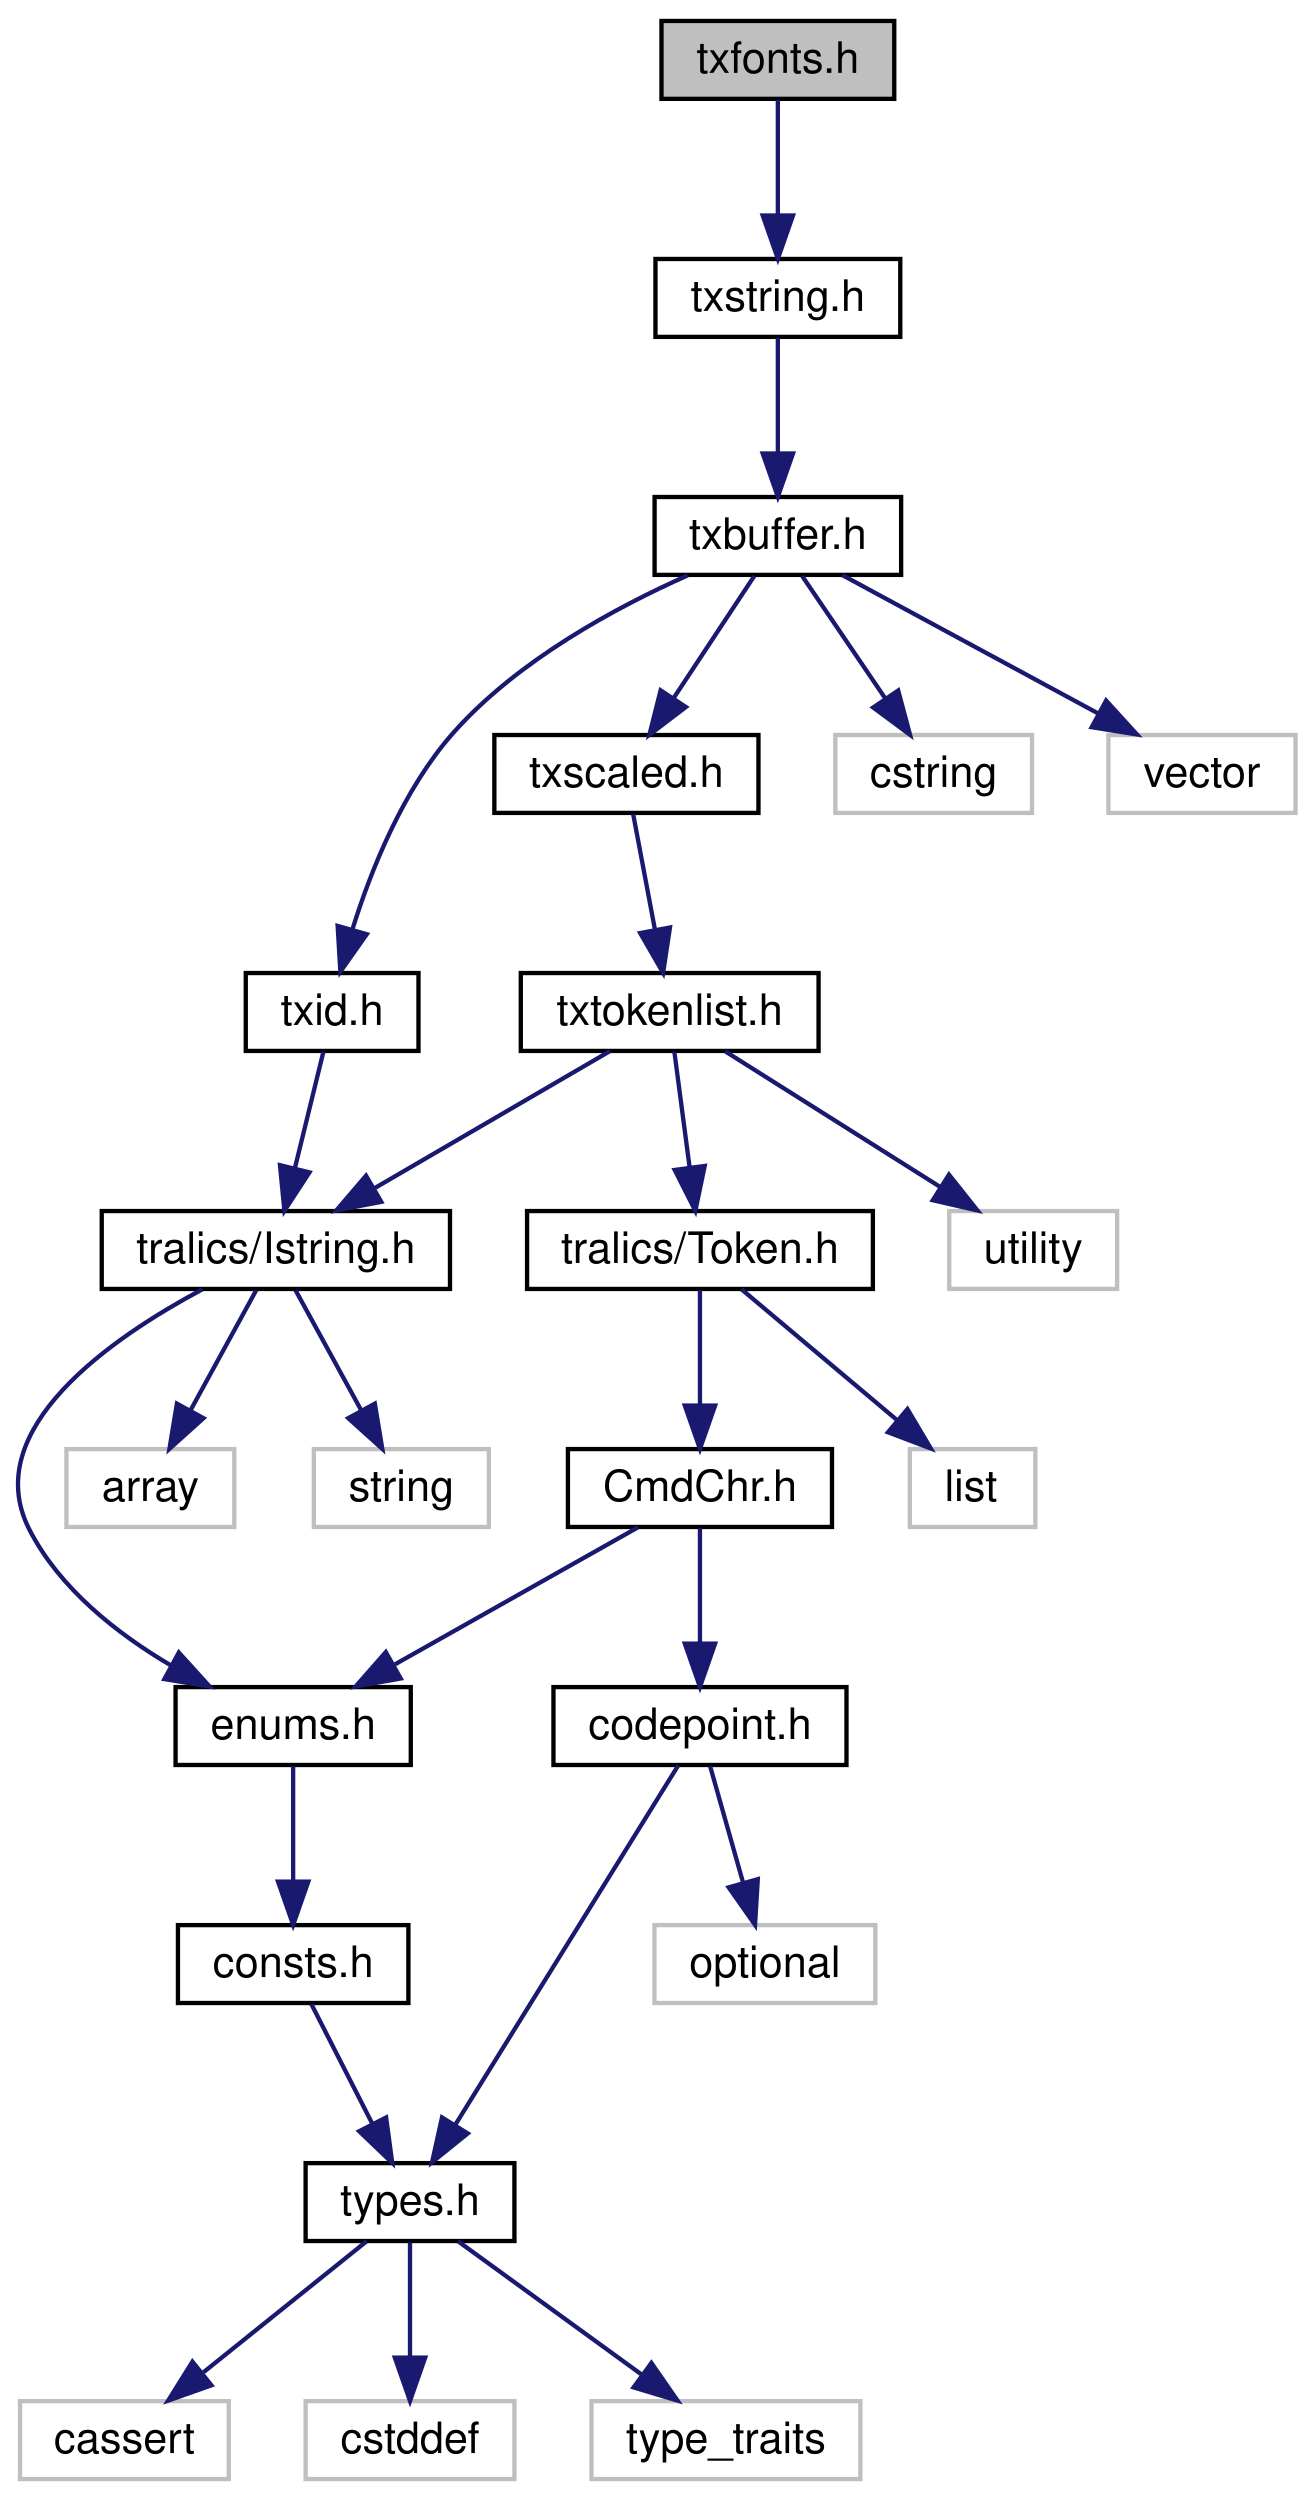
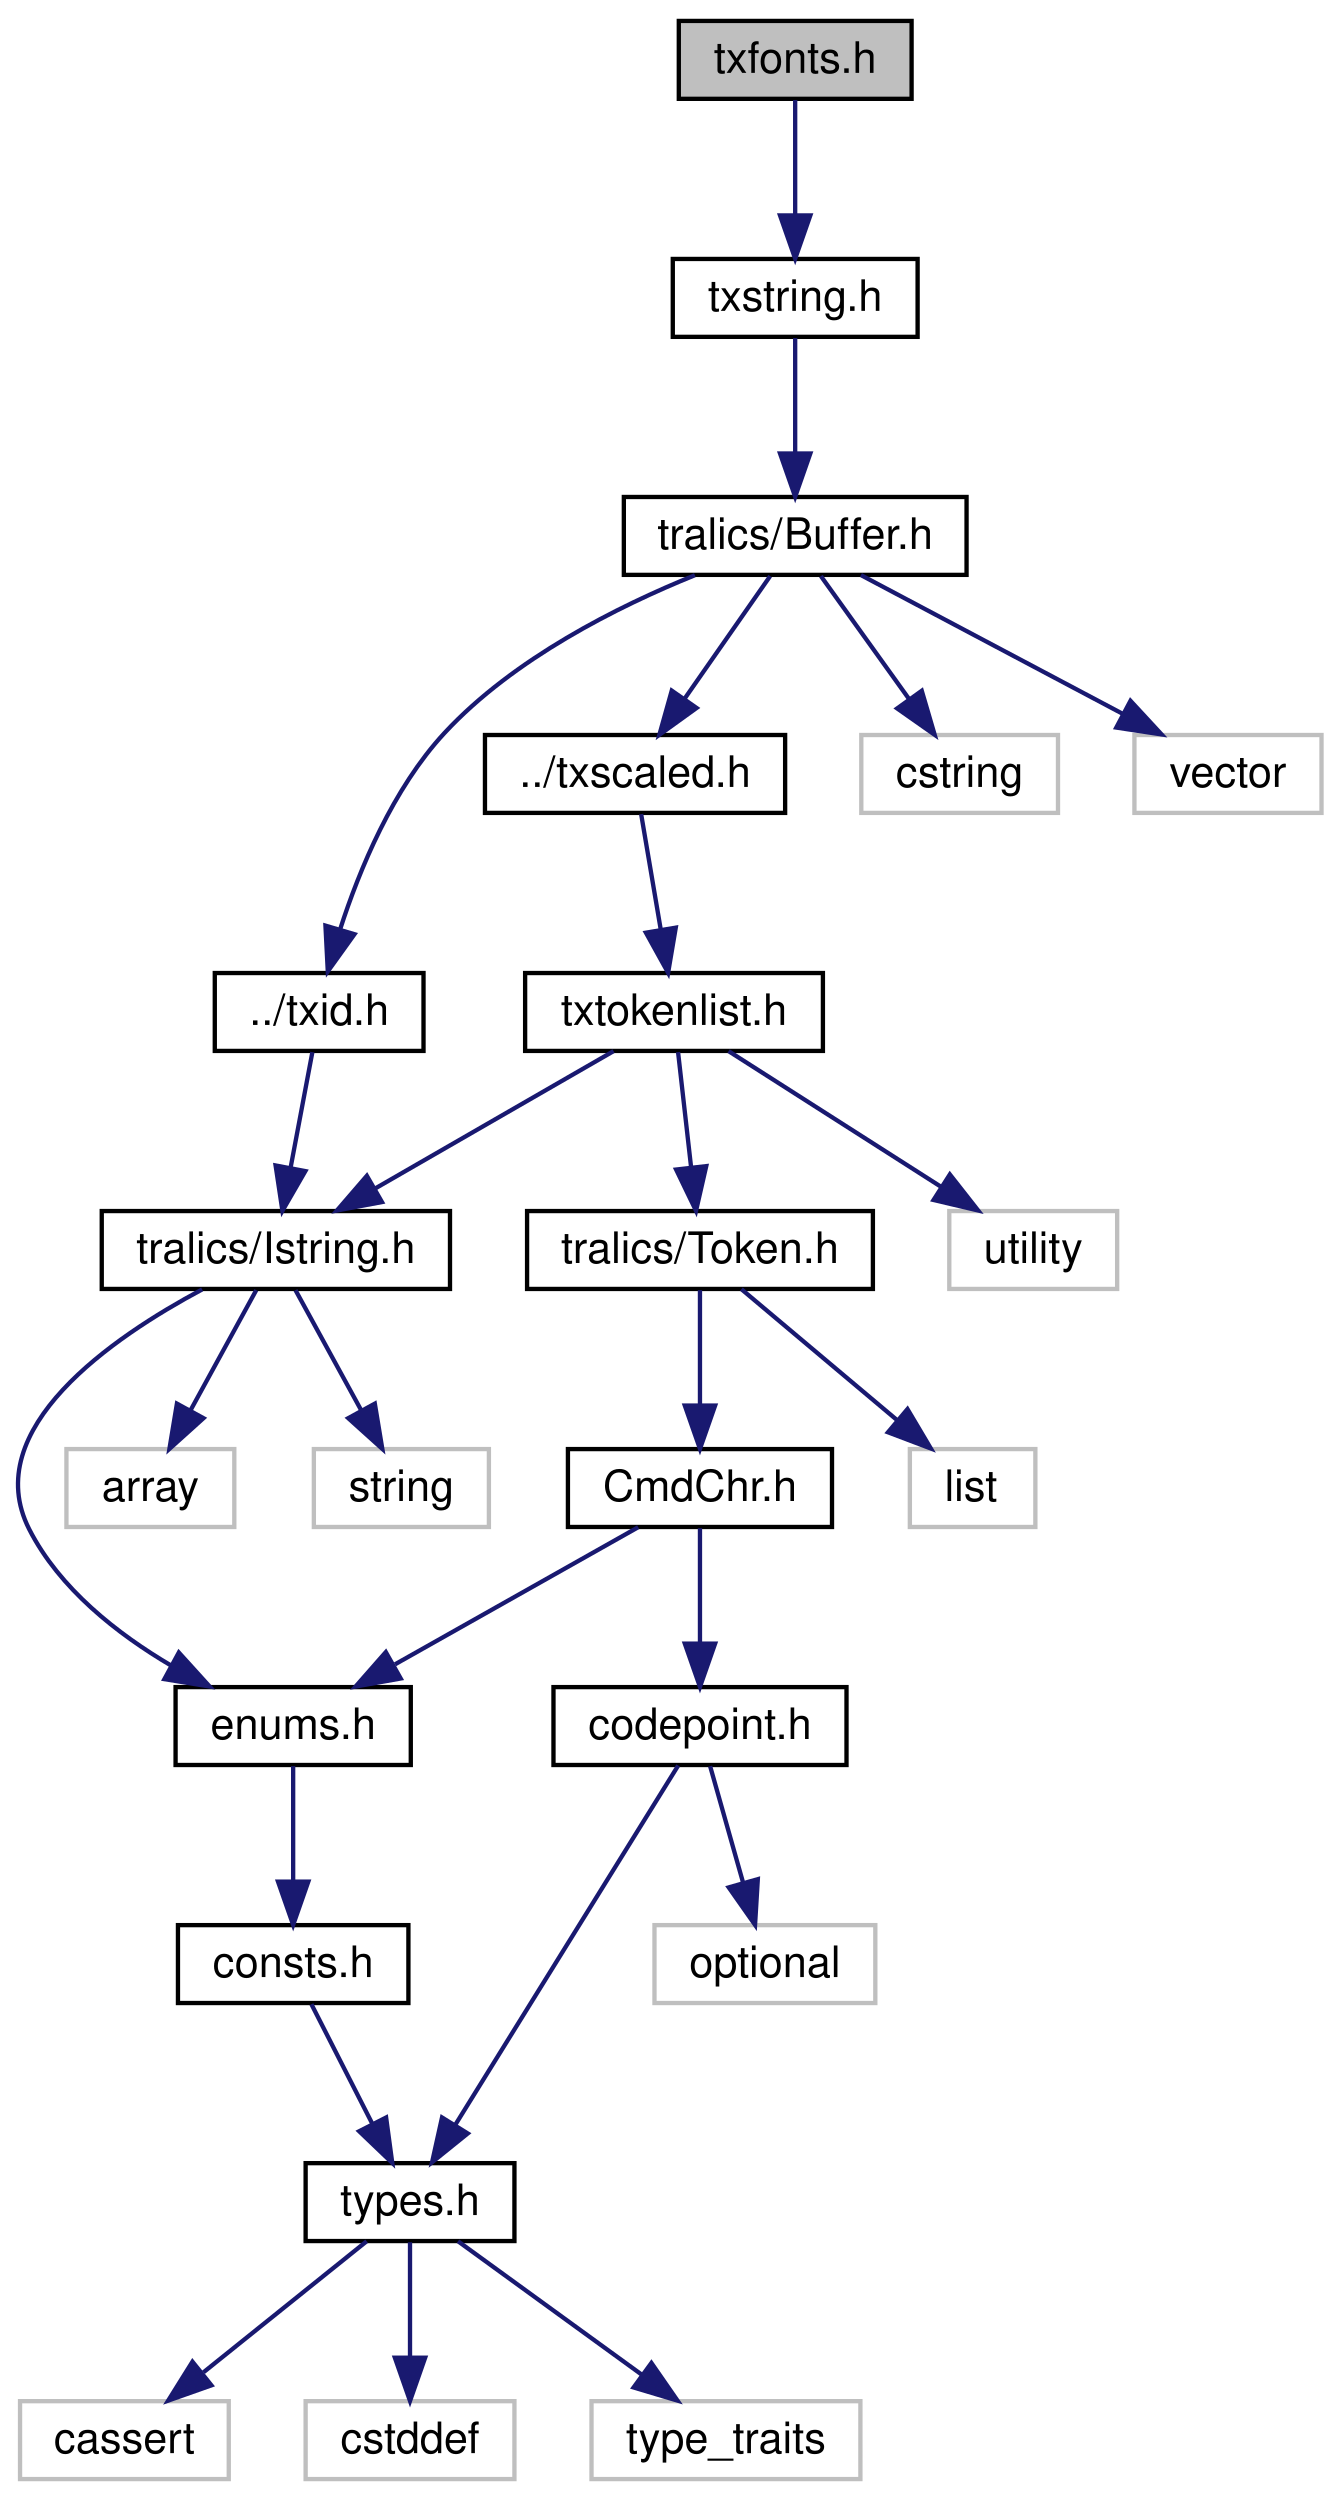
- <svg xmlns="http://www.w3.org/2000/svg" xmlns:xlink="http://www.w3.org/1999/xlink" width="303pt" height="577pt" viewBox="0.00 0.00 303.36 577.00">
+ <svg xmlns="http://www.w3.org/2000/svg" xmlns:xlink="http://www.w3.org/1999/xlink" width="309pt" height="577pt" viewBox="0.00 0.00 309.36 577.00">
  <g id="graph0" class="graph" transform="scale(1 1) rotate(0) translate(4 573)">
    <g id="node1" class="node">
      <g id="a_node1">
        <a xlink:title=" ">
-           <polygon fill="#bfbfbf" stroke="black" points="148.85,-550.5 148.85,-568.5 202.64,-568.5 202.64,-550.5 148.85,-550.5" />
-           <text text-anchor="middle" x="175.74" y="-556.5" font-family="Helvetica,sans-Serif" font-size="10.00">txfonts.h</text>
+           <polygon fill="#bfbfbf" stroke="black" points="152.85,-550.5 152.85,-568.5 206.64,-568.5 206.64,-550.5 152.85,-550.5" />
+           <text text-anchor="middle" x="179.74" y="-556.5" font-family="Helvetica,sans-Serif" font-size="10.00">txfonts.h</text>
        </a>
      </g>
    </g>
    <g id="node2" class="node">
      <g id="a_node2">
        <a xlink:href="../../dc/def/txstring_8h.html" target="_top" xlink:title=" ">
-           <polygon fill="none" stroke="black" points="147.46,-495.5 147.46,-513.5 204.03,-513.5 204.03,-495.5 147.46,-495.5" />
-           <text text-anchor="middle" x="175.74" y="-501.5" font-family="Helvetica,sans-Serif" font-size="10.00">txstring.h</text>
+           <polygon fill="none" stroke="black" points="151.46,-495.5 151.46,-513.5 208.03,-513.5 208.03,-495.5 151.46,-495.5" />
+           <text text-anchor="middle" x="179.74" y="-501.5" font-family="Helvetica,sans-Serif" font-size="10.00">txstring.h</text>
        </a>
      </g>
    </g>
    <g id="edge1" class="edge">
-       <path fill="none" stroke="midnightblue" d="M175.74,-550.22C175.74,-543.18 175.74,-532.81 175.74,-523.83" />
-       <polygon fill="midnightblue" stroke="midnightblue" points="179.24,-523.55 175.74,-513.55 172.24,-523.55 179.24,-523.55" />
+       <path fill="none" stroke="midnightblue" d="M179.74,-550.22C179.74,-543.18 179.74,-532.81 179.74,-523.83" />
+       <polygon fill="midnightblue" stroke="midnightblue" points="183.24,-523.55 179.74,-513.55 176.24,-523.55 183.24,-523.55" />
    </g>
    <g id="node3" class="node">
      <g id="a_node3">
-         <a xlink:href="../../dd/d74/txbuffer_8h.html" target="_top" xlink:title=" ">
-           <polygon fill="none" stroke="black" points="147.26,-440.5 147.26,-458.5 204.23,-458.5 204.23,-440.5 147.26,-440.5" />
-           <text text-anchor="middle" x="175.74" y="-446.5" font-family="Helvetica,sans-Serif" font-size="10.00">txbuffer.h</text>
+         <a xlink:href="../../d7/d1b/_buffer_8h.html" target="_top" xlink:title=" ">
+           <polygon fill="none" stroke="black" points="140.15,-440.5 140.15,-458.5 219.34,-458.5 219.34,-440.5 140.15,-440.5" />
+           <text text-anchor="middle" x="179.74" y="-446.5" font-family="Helvetica,sans-Serif" font-size="10.00">tralics/Buffer.h</text>
        </a>
      </g>
    </g>
    <g id="edge2" class="edge">
-       <path fill="none" stroke="midnightblue" d="M175.74,-495.22C175.74,-488.18 175.74,-477.81 175.74,-468.83" />
-       <polygon fill="midnightblue" stroke="midnightblue" points="179.24,-468.55 175.74,-458.55 172.24,-468.55 179.24,-468.55" />
+       <path fill="none" stroke="midnightblue" d="M179.74,-495.22C179.74,-488.18 179.74,-477.81 179.74,-468.83" />
+       <polygon fill="midnightblue" stroke="midnightblue" points="183.24,-468.55 179.74,-458.55 176.24,-468.55 183.24,-468.55" />
    </g>
    <g id="node4" class="node">
      <g id="a_node4">
        <a xlink:href="../../d1/d9e/txid_8h.html" target="_top" xlink:title=" ">
-           <polygon fill="none" stroke="black" points="52.79,-330.5 52.79,-348.5 92.7,-348.5 92.7,-330.5 52.79,-330.5" />
-           <text text-anchor="middle" x="72.74" y="-336.5" font-family="Helvetica,sans-Serif" font-size="10.00">txid.h</text>
+           <polygon fill="none" stroke="black" points="45.63,-330.5 45.63,-348.5 93.86,-348.5 93.86,-330.5 45.63,-330.5" />
+           <text text-anchor="middle" x="69.74" y="-336.5" font-family="Helvetica,sans-Serif" font-size="10.00">../txid.h</text>
        </a>
      </g>
    </g>
    <g id="edge3" class="edge">
-       <path fill="none" stroke="midnightblue" d="M154.9,-440.38C138.35,-433.02 115.61,-420.77 100.74,-404 89.14,-390.91 81.69,-372.24 77.42,-358.54" />
-       <polygon fill="midnightblue" stroke="midnightblue" points="80.75,-357.47 74.65,-348.81 74.02,-359.38 80.75,-357.47" />
+       <path fill="none" stroke="midnightblue" d="M156.56,-440.42C138.79,-433.23 114.69,-421.17 98.74,-404 86.77,-391.11 79.05,-372.41 74.61,-358.65" />
+       <polygon fill="midnightblue" stroke="midnightblue" points="77.91,-357.47 71.74,-348.87 71.2,-359.45 77.91,-357.47" />
    </g>
    <g id="node14" class="node">
      <g id="a_node14">
        <a xlink:href="../../d9/d18/txscaled_8h.html" target="_top" xlink:title=" ">
-           <polygon fill="none" stroke="black" points="110.23,-385.5 110.23,-403.5 171.26,-403.5 171.26,-385.5 110.23,-385.5" />
-           <text text-anchor="middle" x="140.74" y="-391.5" font-family="Helvetica,sans-Serif" font-size="10.00">txscaled.h</text>
+           <polygon fill="none" stroke="black" points="108.06,-385.5 108.06,-403.5 177.42,-403.5 177.42,-385.5 108.06,-385.5" />
+           <text text-anchor="middle" x="142.74" y="-391.5" font-family="Helvetica,sans-Serif" font-size="10.00">../txscaled.h</text>
        </a>
      </g>
    </g>
    <g id="edge13" class="edge">
-       <path fill="none" stroke="midnightblue" d="M170.28,-440.22C165.32,-432.71 157.86,-421.41 151.67,-412.05" />
-       <polygon fill="midnightblue" stroke="midnightblue" points="154.49,-409.97 146.06,-403.55 148.65,-413.82 154.49,-409.97" />
+       <path fill="none" stroke="midnightblue" d="M173.96,-440.22C168.66,-432.63 160.67,-421.18 154.1,-411.76" />
+       <polygon fill="midnightblue" stroke="midnightblue" points="156.96,-409.75 148.36,-403.55 151.22,-413.75 156.96,-409.75" />
    </g>
    <g id="node22" class="node">
      <g id="a_node22">
        <a xlink:title=" ">
-           <polygon fill="none" stroke="#bfbfbf" points="189.02,-385.5 189.02,-403.5 234.47,-403.5 234.47,-385.5 189.02,-385.5" />
-           <text text-anchor="middle" x="211.74" y="-391.5" font-family="Helvetica,sans-Serif" font-size="10.00">cstring</text>
+           <polygon fill="none" stroke="#bfbfbf" points="195.02,-385.5 195.02,-403.5 240.47,-403.5 240.47,-385.5 195.02,-385.5" />
+           <text text-anchor="middle" x="217.74" y="-391.5" font-family="Helvetica,sans-Serif" font-size="10.00">cstring</text>
        </a>
      </g>
    </g>
    <g id="edge24" class="edge">
-       <path fill="none" stroke="midnightblue" d="M181.37,-440.22C186.47,-432.71 194.14,-421.41 200.5,-412.05" />
-       <polygon fill="midnightblue" stroke="midnightblue" points="203.55,-413.79 206.28,-403.55 197.76,-409.86 203.55,-413.79" />
+       <path fill="none" stroke="midnightblue" d="M185.68,-440.22C191.12,-432.63 199.34,-421.18 206.09,-411.76" />
+       <polygon fill="midnightblue" stroke="midnightblue" points="208.99,-413.72 211.97,-403.55 203.3,-409.64 208.99,-413.72" />
    </g>
    <g id="node23" class="node">
      <g id="a_node23">
        <a xlink:title=" ">
-           <polygon fill="none" stroke="#bfbfbf" points="252.13,-385.5 252.13,-403.5 295.36,-403.5 295.36,-385.5 252.13,-385.5" />
-           <text text-anchor="middle" x="273.74" y="-391.5" font-family="Helvetica,sans-Serif" font-size="10.00">vector</text>
+           <polygon fill="none" stroke="#bfbfbf" points="258.13,-385.5 258.13,-403.5 301.36,-403.5 301.36,-385.5 258.13,-385.5" />
+           <text text-anchor="middle" x="279.74" y="-391.5" font-family="Helvetica,sans-Serif" font-size="10.00">vector</text>
        </a>
      </g>
    </g>
    <g id="edge25" class="edge">
-       <path fill="none" stroke="midnightblue" d="M190.63,-440.45C206.31,-431.97 231.26,-418.48 249.73,-408.49" />
-       <polygon fill="midnightblue" stroke="midnightblue" points="251.59,-411.46 258.72,-403.63 248.26,-405.3 251.59,-411.46" />
+       <path fill="none" stroke="midnightblue" d="M194.93,-440.45C211.01,-431.93 236.63,-418.35 255.5,-408.35" />
+       <polygon fill="midnightblue" stroke="midnightblue" points="257.22,-411.4 264.41,-403.63 253.94,-405.22 257.22,-411.4" />
    </g>
    <g id="node5" class="node">
      <g id="a_node5">
        <a xlink:href="../../d5/daf/_istring_8h.html" target="_top" xlink:title=" ">
          <polygon fill="none" stroke="black" points="19.51,-275.5 19.51,-293.5 99.98,-293.5 99.98,-275.5 19.51,-275.5" />
          <text text-anchor="middle" x="59.74" y="-281.5" font-family="Helvetica,sans-Serif" font-size="10.00">tralics/Istring.h</text>
        </a>
      </g>
    </g>
    <g id="edge4" class="edge">
-       <path fill="none" stroke="midnightblue" d="M70.71,-330.22C68.97,-323.1 66.39,-312.58 64.17,-303.53" />
-       <polygon fill="midnightblue" stroke="midnightblue" points="67.5,-302.43 61.72,-293.55 60.7,-304.1 67.5,-302.43" />
+       <path fill="none" stroke="midnightblue" d="M68.18,-330.22C66.84,-323.1 64.85,-312.58 63.15,-303.53" />
+       <polygon fill="midnightblue" stroke="midnightblue" points="66.56,-302.73 61.26,-293.55 59.68,-304.03 66.56,-302.73" />
    </g>
    <g id="node6" class="node">
      <g id="a_node6">
        <a xlink:href="../../d0/d0b/enums_8h.html" target="_top" xlink:title=" ">
          <polygon fill="none" stroke="black" points="36.57,-165.5 36.57,-183.5 90.92,-183.5 90.92,-165.5 36.57,-165.5" />
          <text text-anchor="middle" x="63.74" y="-171.5" font-family="Helvetica,sans-Serif" font-size="10.00">enums.h</text>
        </a>
      </g>
    </g>
    <g id="edge5" class="edge">
      <path fill="none" stroke="midnightblue" d="M42.71,-275.39C21.95,-264.3 -9,-243.11 2.74,-220 9.72,-206.27 23.14,-195.77 35.62,-188.43" />
      <polygon fill="midnightblue" stroke="midnightblue" points="37.32,-191.49 44.44,-183.64 33.98,-185.34 37.32,-191.49" />
    </g>
    <g id="node12" class="node">
      <g id="a_node12">
        <a xlink:title=" ">
          <polygon fill="none" stroke="#bfbfbf" points="11.35,-220.5 11.35,-238.5 50.14,-238.5 50.14,-220.5 11.35,-220.5" />
          <text text-anchor="middle" x="30.74" y="-226.5" font-family="Helvetica,sans-Serif" font-size="10.00">array</text>
        </a>
      </g>
    </g>
    <g id="edge11" class="edge">
      <path fill="none" stroke="midnightblue" d="M55.21,-275.22C51.15,-267.79 45.05,-256.65 39.96,-247.34" />
      <polygon fill="midnightblue" stroke="midnightblue" points="43.02,-245.64 35.15,-238.55 36.88,-249 43.02,-245.64" />
    </g>
    <g id="node13" class="node">
      <g id="a_node13">
        <a xlink:title=" ">
          <polygon fill="none" stroke="#bfbfbf" points="68.52,-220.5 68.52,-238.5 108.97,-238.5 108.97,-220.5 68.52,-220.5" />
          <text text-anchor="middle" x="88.74" y="-226.5" font-family="Helvetica,sans-Serif" font-size="10.00">string</text>
        </a>
      </g>
    </g>
    <g id="edge12" class="edge">
      <path fill="none" stroke="midnightblue" d="M64.28,-275.22C68.34,-267.79 74.44,-256.65 79.53,-247.34" />
      <polygon fill="midnightblue" stroke="midnightblue" points="82.61,-249 84.34,-238.55 76.47,-245.64 82.61,-249" />
    </g>
    <g id="node7" class="node">
      <g id="a_node7">
        <a xlink:href="../../d8/db5/consts_8h.html" target="_top" xlink:title=" ">
          <polygon fill="none" stroke="black" points="37.12,-110.5 37.12,-128.5 90.37,-128.5 90.37,-110.5 37.12,-110.5" />
          <text text-anchor="middle" x="63.74" y="-116.5" font-family="Helvetica,sans-Serif" font-size="10.00">consts.h</text>
        </a>
      </g>
    </g>
    <g id="edge6" class="edge">
      <path fill="none" stroke="midnightblue" d="M63.74,-165.22C63.74,-158.18 63.74,-147.81 63.74,-138.83" />
      <polygon fill="midnightblue" stroke="midnightblue" points="67.24,-138.55 63.74,-128.55 60.24,-138.55 67.24,-138.55" />
    </g>
    <g id="node8" class="node">
      <g id="a_node8">
        <a xlink:href="../../d9/d49/types_8h.html" target="_top" xlink:title=" ">
          <polygon fill="none" stroke="black" points="66.62,-55.5 66.62,-73.5 114.87,-73.5 114.87,-55.5 66.62,-55.5" />
          <text text-anchor="middle" x="90.74" y="-61.5" font-family="Helvetica,sans-Serif" font-size="10.00">types.h</text>
        </a>
      </g>
    </g>
    <g id="edge7" class="edge">
      <path fill="none" stroke="midnightblue" d="M67.96,-110.22C71.71,-102.86 77.31,-91.88 82.01,-82.64" />
      <polygon fill="midnightblue" stroke="midnightblue" points="85.22,-84.05 86.64,-73.55 78.99,-80.87 85.22,-84.05" />
    </g>
    <g id="node9" class="node">
      <g id="a_node9">
        <a xlink:title=" ">
          <polygon fill="none" stroke="#bfbfbf" points="0.63,-0.5 0.63,-18.5 48.86,-18.5 48.86,-0.5 0.63,-0.5" />
          <text text-anchor="middle" x="24.74" y="-6.5" font-family="Helvetica,sans-Serif" font-size="10.00">cassert</text>
        </a>
      </g>
    </g>
    <g id="edge8" class="edge">
      <path fill="none" stroke="midnightblue" d="M80.72,-55.45C70.74,-47.43 55.19,-34.95 43.01,-25.17" />
      <polygon fill="midnightblue" stroke="midnightblue" points="44.85,-22.16 34.86,-18.63 40.47,-27.62 44.85,-22.16" />
    </g>
    <g id="node10" class="node">
      <g id="a_node10">
        <a xlink:title=" ">
          <polygon fill="none" stroke="#bfbfbf" points="66.62,-0.5 66.62,-18.5 114.87,-18.5 114.87,-0.5 66.62,-0.5" />
          <text text-anchor="middle" x="90.74" y="-6.5" font-family="Helvetica,sans-Serif" font-size="10.00">cstddef</text>
        </a>
      </g>
    </g>
    <g id="edge9" class="edge">
      <path fill="none" stroke="midnightblue" d="M90.74,-55.22C90.74,-48.18 90.74,-37.81 90.74,-28.83" />
      <polygon fill="midnightblue" stroke="midnightblue" points="94.24,-28.55 90.74,-18.55 87.24,-28.55 94.24,-28.55" />
    </g>
    <g id="node11" class="node">
      <g id="a_node11">
        <a xlink:title=" ">
          <polygon fill="none" stroke="#bfbfbf" points="132.68,-0.5 132.68,-18.5 194.81,-18.5 194.81,-0.5 132.68,-0.5" />
          <text text-anchor="middle" x="163.74" y="-6.5" font-family="Helvetica,sans-Serif" font-size="10.00">type_traits</text>
        </a>
      </g>
    </g>
    <g id="edge10" class="edge">
      <path fill="none" stroke="midnightblue" d="M101.83,-55.45C113.09,-47.28 130.74,-34.46 144.32,-24.6" />
      <polygon fill="midnightblue" stroke="midnightblue" points="146.52,-27.33 152.55,-18.63 142.4,-21.67 146.52,-27.33" />
    </g>
    <g id="node15" class="node">
      <g id="a_node15">
        <a xlink:href="../../dc/d91/txtokenlist_8h.html" target="_top" xlink:title=" ">
-           <polygon fill="none" stroke="black" points="116.34,-330.5 116.34,-348.5 185.15,-348.5 185.15,-330.5 116.34,-330.5" />
-           <text text-anchor="middle" x="150.74" y="-336.5" font-family="Helvetica,sans-Serif" font-size="10.00">txtokenlist.h</text>
+           <polygon fill="none" stroke="black" points="117.34,-330.5 117.34,-348.5 186.15,-348.5 186.15,-330.5 117.34,-330.5" />
+           <text text-anchor="middle" x="151.74" y="-336.5" font-family="Helvetica,sans-Serif" font-size="10.00">txtokenlist.h</text>
        </a>
      </g>
    </g>
    <g id="edge14" class="edge">
-       <path fill="none" stroke="midnightblue" d="M142.31,-385.22C143.65,-378.1 145.64,-367.58 147.34,-358.53" />
-       <polygon fill="midnightblue" stroke="midnightblue" points="150.81,-359.03 149.23,-348.55 143.93,-357.73 150.81,-359.03" />
+       <path fill="none" stroke="midnightblue" d="M144.15,-385.22C145.36,-378.1 147.15,-367.58 148.68,-358.53" />
+       <polygon fill="midnightblue" stroke="midnightblue" points="152.15,-358.99 150.38,-348.55 145.25,-357.82 152.15,-358.99" />
    </g>
    <g id="edge15" class="edge">
-       <path fill="none" stroke="midnightblue" d="M136.92,-330.45C122.49,-322.05 99.62,-308.72 82.51,-298.76" />
-       <polygon fill="midnightblue" stroke="midnightblue" points="84.1,-295.63 73.7,-293.63 80.58,-301.68 84.1,-295.63" />
+       <path fill="none" stroke="midnightblue" d="M137.77,-330.45C123.18,-322.05 100.06,-308.72 82.77,-298.76" />
+       <polygon fill="midnightblue" stroke="midnightblue" points="84.26,-295.58 73.85,-293.63 80.77,-301.65 84.26,-295.58" />
    </g>
    <g id="node16" class="node">
      <g id="a_node16">
        <a xlink:href="../../dd/dcd/_token_8h.html" target="_top" xlink:title=" ">
          <polygon fill="none" stroke="black" points="117.79,-275.5 117.79,-293.5 197.7,-293.5 197.7,-275.5 117.79,-275.5" />
          <text text-anchor="middle" x="157.74" y="-281.5" font-family="Helvetica,sans-Serif" font-size="10.00">tralics/Token.h</text>
        </a>
      </g>
    </g>
    <g id="edge16" class="edge">
-       <path fill="none" stroke="midnightblue" d="M151.84,-330.22C152.78,-323.1 154.17,-312.58 155.36,-303.53" />
-       <polygon fill="midnightblue" stroke="midnightblue" points="158.84,-303.92 156.68,-293.55 151.9,-303.01 158.84,-303.92" />
+       <path fill="none" stroke="midnightblue" d="M152.68,-330.22C153.49,-323.1 154.68,-312.58 155.7,-303.53" />
+       <polygon fill="midnightblue" stroke="midnightblue" points="159.19,-303.88 156.83,-293.55 152.23,-303.09 159.19,-303.88" />
    </g>
    <g id="node21" class="node">
      <g id="a_node21">
        <a xlink:title=" ">
          <polygon fill="none" stroke="#bfbfbf" points="215.35,-275.5 215.35,-293.5 254.14,-293.5 254.14,-275.5 215.35,-275.5" />
          <text text-anchor="middle" x="234.74" y="-281.5" font-family="Helvetica,sans-Serif" font-size="10.00">utility</text>
        </a>
      </g>
    </g>
    <g id="edge23" class="edge">
-       <path fill="none" stroke="midnightblue" d="M163.5,-330.45C176.7,-322.12 197.55,-308.97 213.29,-299.04" />
-       <polygon fill="midnightblue" stroke="midnightblue" points="215.28,-301.92 221.87,-293.63 211.54,-296 215.28,-301.92" />
+       <path fill="none" stroke="midnightblue" d="M164.35,-330.45C177.39,-322.12 197.99,-308.97 213.54,-299.04" />
+       <polygon fill="midnightblue" stroke="midnightblue" points="215.48,-301.96 222.02,-293.63 211.71,-296.06 215.48,-301.96" />
    </g>
    <g id="node17" class="node">
      <g id="a_node17">
        <a xlink:href="../../d2/d68/_cmd_chr_8h.html" target="_top" xlink:title=" ">
          <polygon fill="none" stroke="black" points="127.23,-220.5 127.23,-238.5 188.25,-238.5 188.25,-220.5 127.23,-220.5" />
          <text text-anchor="middle" x="157.74" y="-226.5" font-family="Helvetica,sans-Serif" font-size="10.00">CmdChr.h</text>
        </a>
      </g>
    </g>
    <g id="edge17" class="edge">
      <path fill="none" stroke="midnightblue" d="M157.74,-275.22C157.74,-268.18 157.74,-257.81 157.74,-248.83" />
      <polygon fill="midnightblue" stroke="midnightblue" points="161.24,-248.55 157.74,-238.55 154.24,-248.55 161.24,-248.55" />
    </g>
    <g id="node20" class="node">
      <g id="a_node20">
        <a xlink:title=" ">
          <polygon fill="none" stroke="#bfbfbf" points="206.24,-220.5 206.24,-238.5 235.24,-238.5 235.24,-220.5 206.24,-220.5" />
          <text text-anchor="middle" x="220.36" y="-226.5" font-family="Helvetica,sans-Serif" font-size="10.00">list</text>
        </a>
      </g>
    </g>
    <g id="edge22" class="edge">
      <path fill="none" stroke="midnightblue" d="M167.31,-275.45C176.84,-267.43 191.68,-254.95 203.31,-245.17" />
      <polygon fill="midnightblue" stroke="midnightblue" points="205.69,-247.74 211.09,-238.63 201.18,-242.38 205.69,-247.74" />
    </g>
    <g id="edge21" class="edge">
      <path fill="none" stroke="midnightblue" d="M143.47,-220.45C128.56,-212.05 104.93,-198.72 87.27,-188.76" />
      <polygon fill="midnightblue" stroke="midnightblue" points="88.59,-185.49 78.16,-183.63 85.15,-191.59 88.59,-185.49" />
    </g>
    <g id="node18" class="node">
      <g id="a_node18">
        <a xlink:href="../../d8/d47/codepoint_8h.html" target="_top" xlink:title=" ">
          <polygon fill="none" stroke="black" points="123.89,-165.5 123.89,-183.5 191.6,-183.5 191.6,-165.5 123.89,-165.5" />
          <text text-anchor="middle" x="157.74" y="-171.5" font-family="Helvetica,sans-Serif" font-size="10.00">codepoint.h</text>
        </a>
      </g>
    </g>
    <g id="edge18" class="edge">
      <path fill="none" stroke="midnightblue" d="M157.74,-220.22C157.74,-213.18 157.74,-202.81 157.74,-193.83" />
      <polygon fill="midnightblue" stroke="midnightblue" points="161.24,-193.55 157.74,-183.55 154.24,-193.55 161.24,-193.55" />
    </g>
    <g id="edge19" class="edge">
      <path fill="none" stroke="midnightblue" d="M152.71,-165.38C141.8,-147.79 115.77,-105.85 101.16,-82.29" />
      <polygon fill="midnightblue" stroke="midnightblue" points="104.08,-80.36 95.84,-73.71 98.14,-84.05 104.08,-80.36" />
    </g>
    <g id="node19" class="node">
      <g id="a_node19">
        <a xlink:title=" ">
          <polygon fill="none" stroke="#bfbfbf" points="147.23,-110.5 147.23,-128.5 198.26,-128.5 198.26,-110.5 147.23,-110.5" />
          <text text-anchor="middle" x="172.74" y="-116.5" font-family="Helvetica,sans-Serif" font-size="10.00">optional</text>
        </a>
      </g>
    </g>
    <g id="edge20" class="edge">
      <path fill="none" stroke="midnightblue" d="M160.09,-165.22C162.13,-158.02 165.15,-147.35 167.73,-138.23" />
      <polygon fill="midnightblue" stroke="midnightblue" points="171.11,-139.12 170.47,-128.55 164.38,-137.22 171.11,-139.12" />
    </g>
  </g>
</svg>
